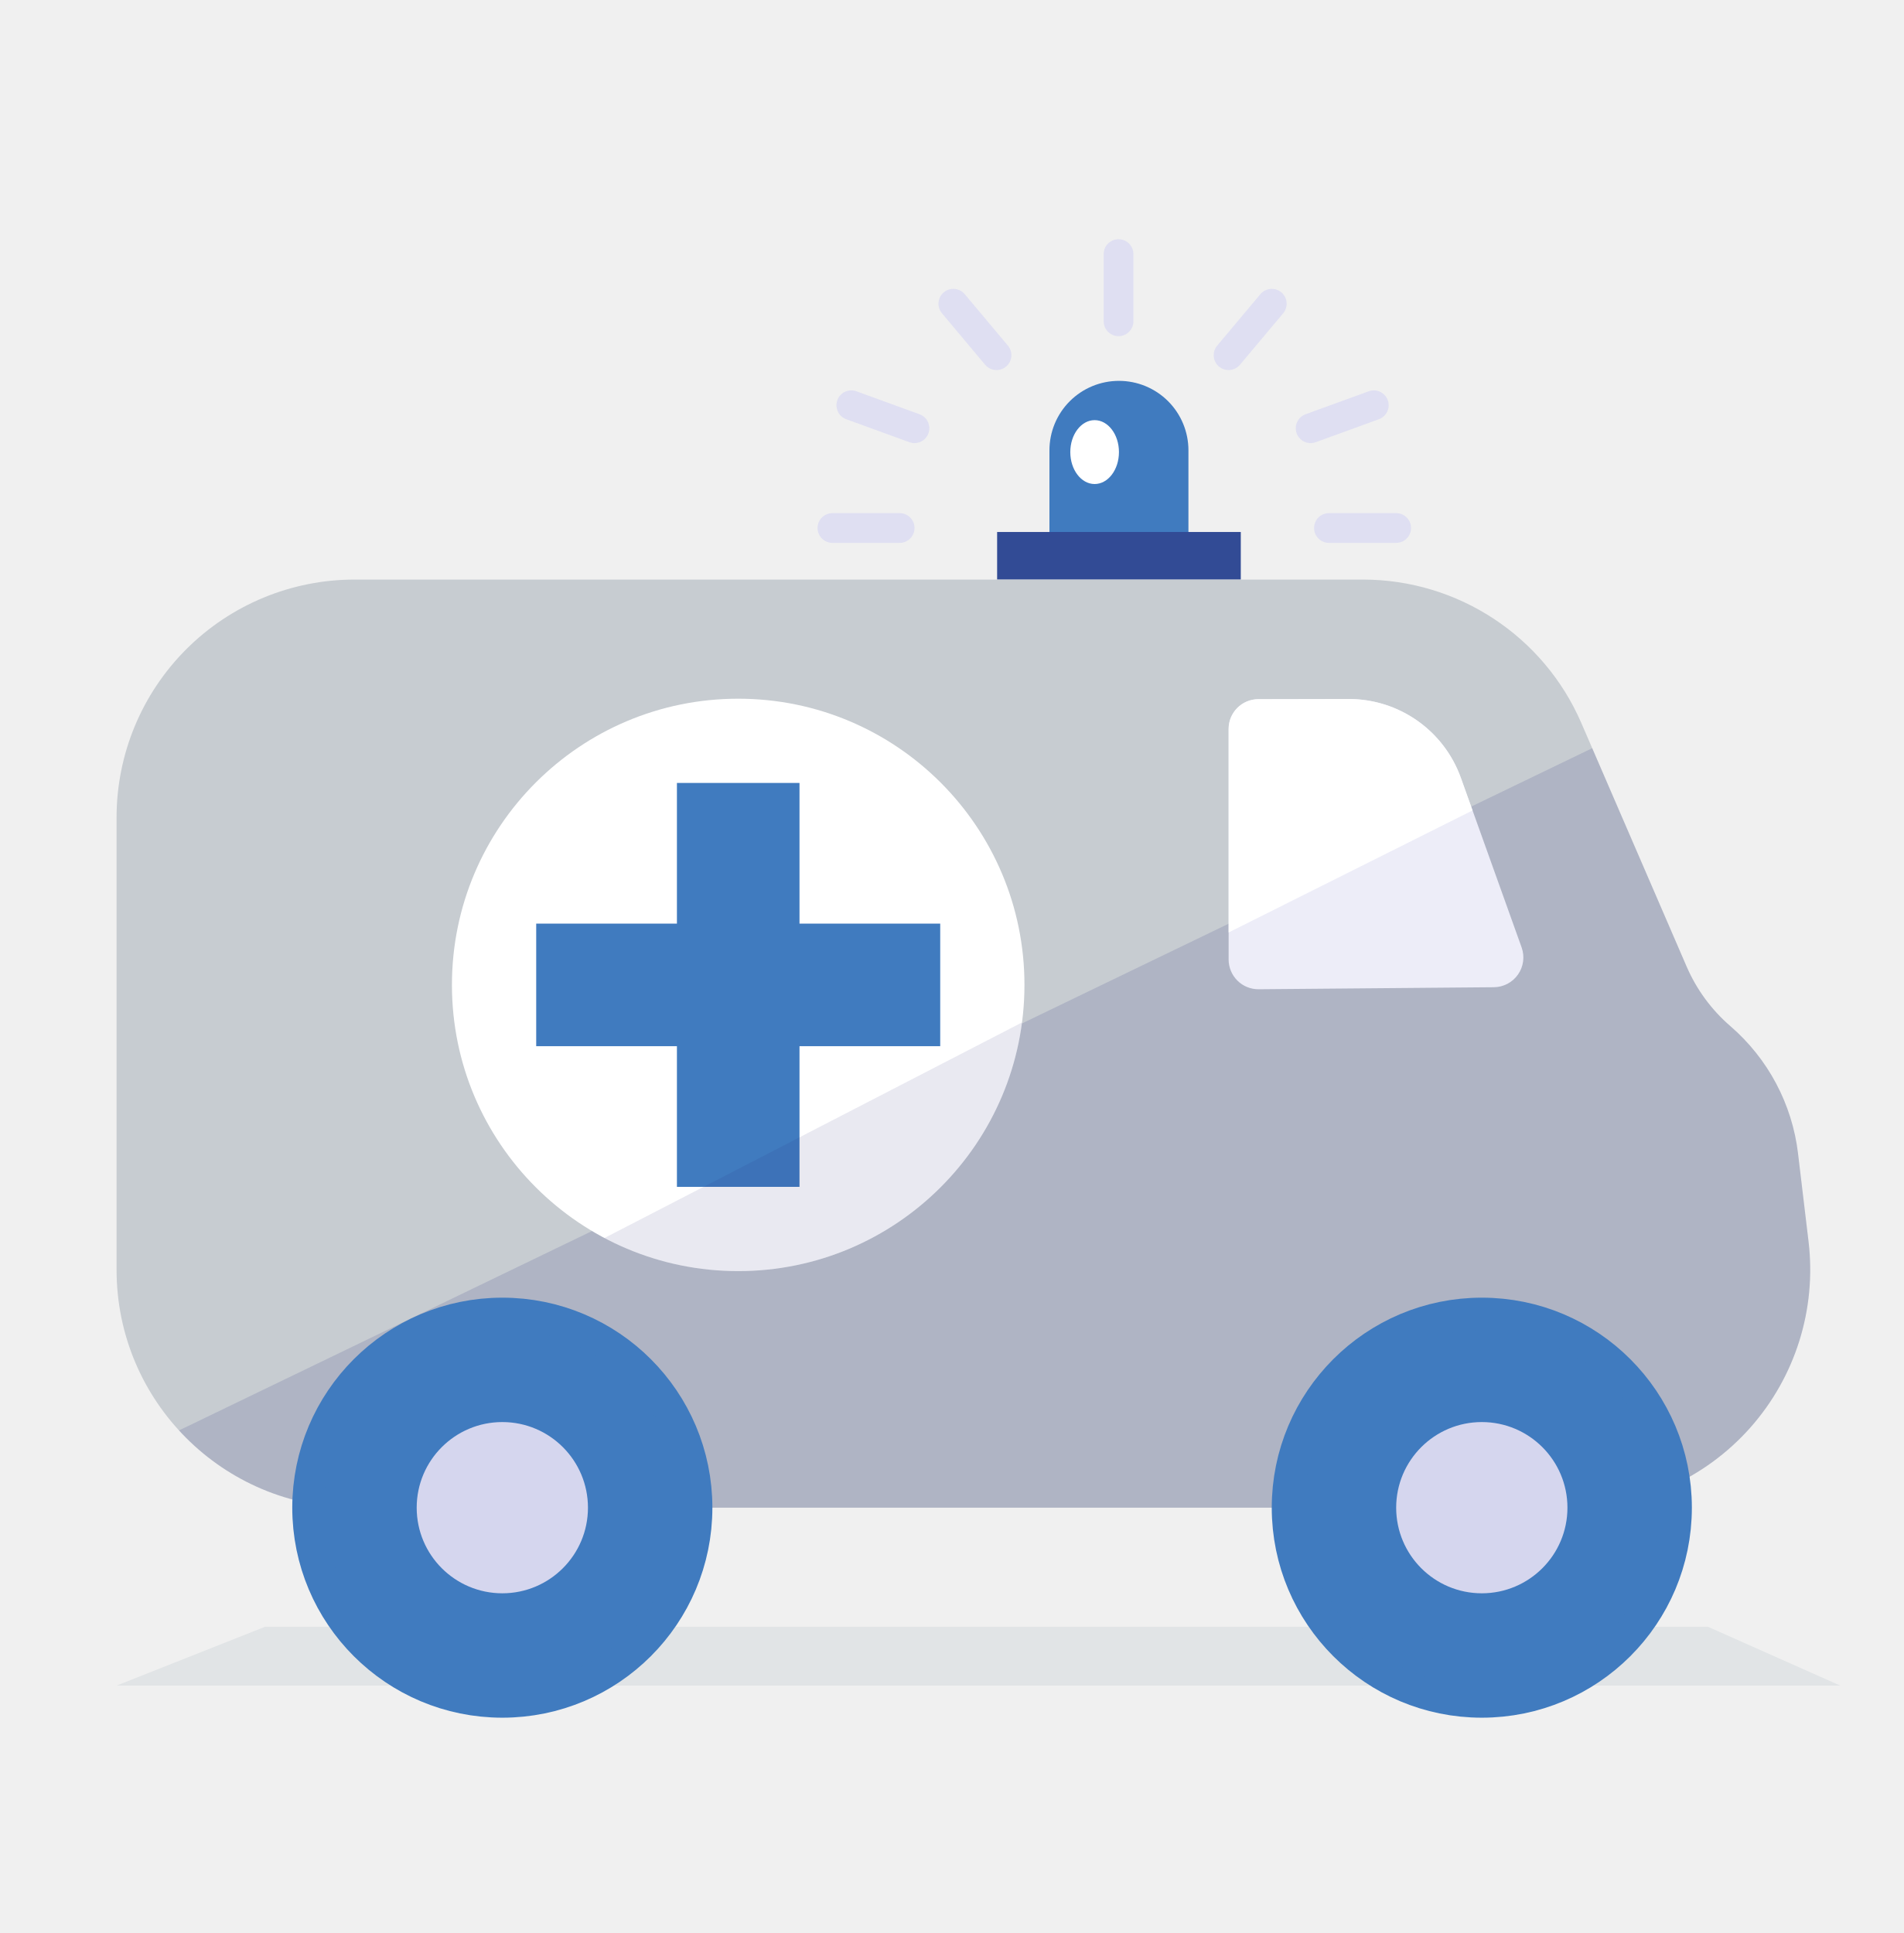
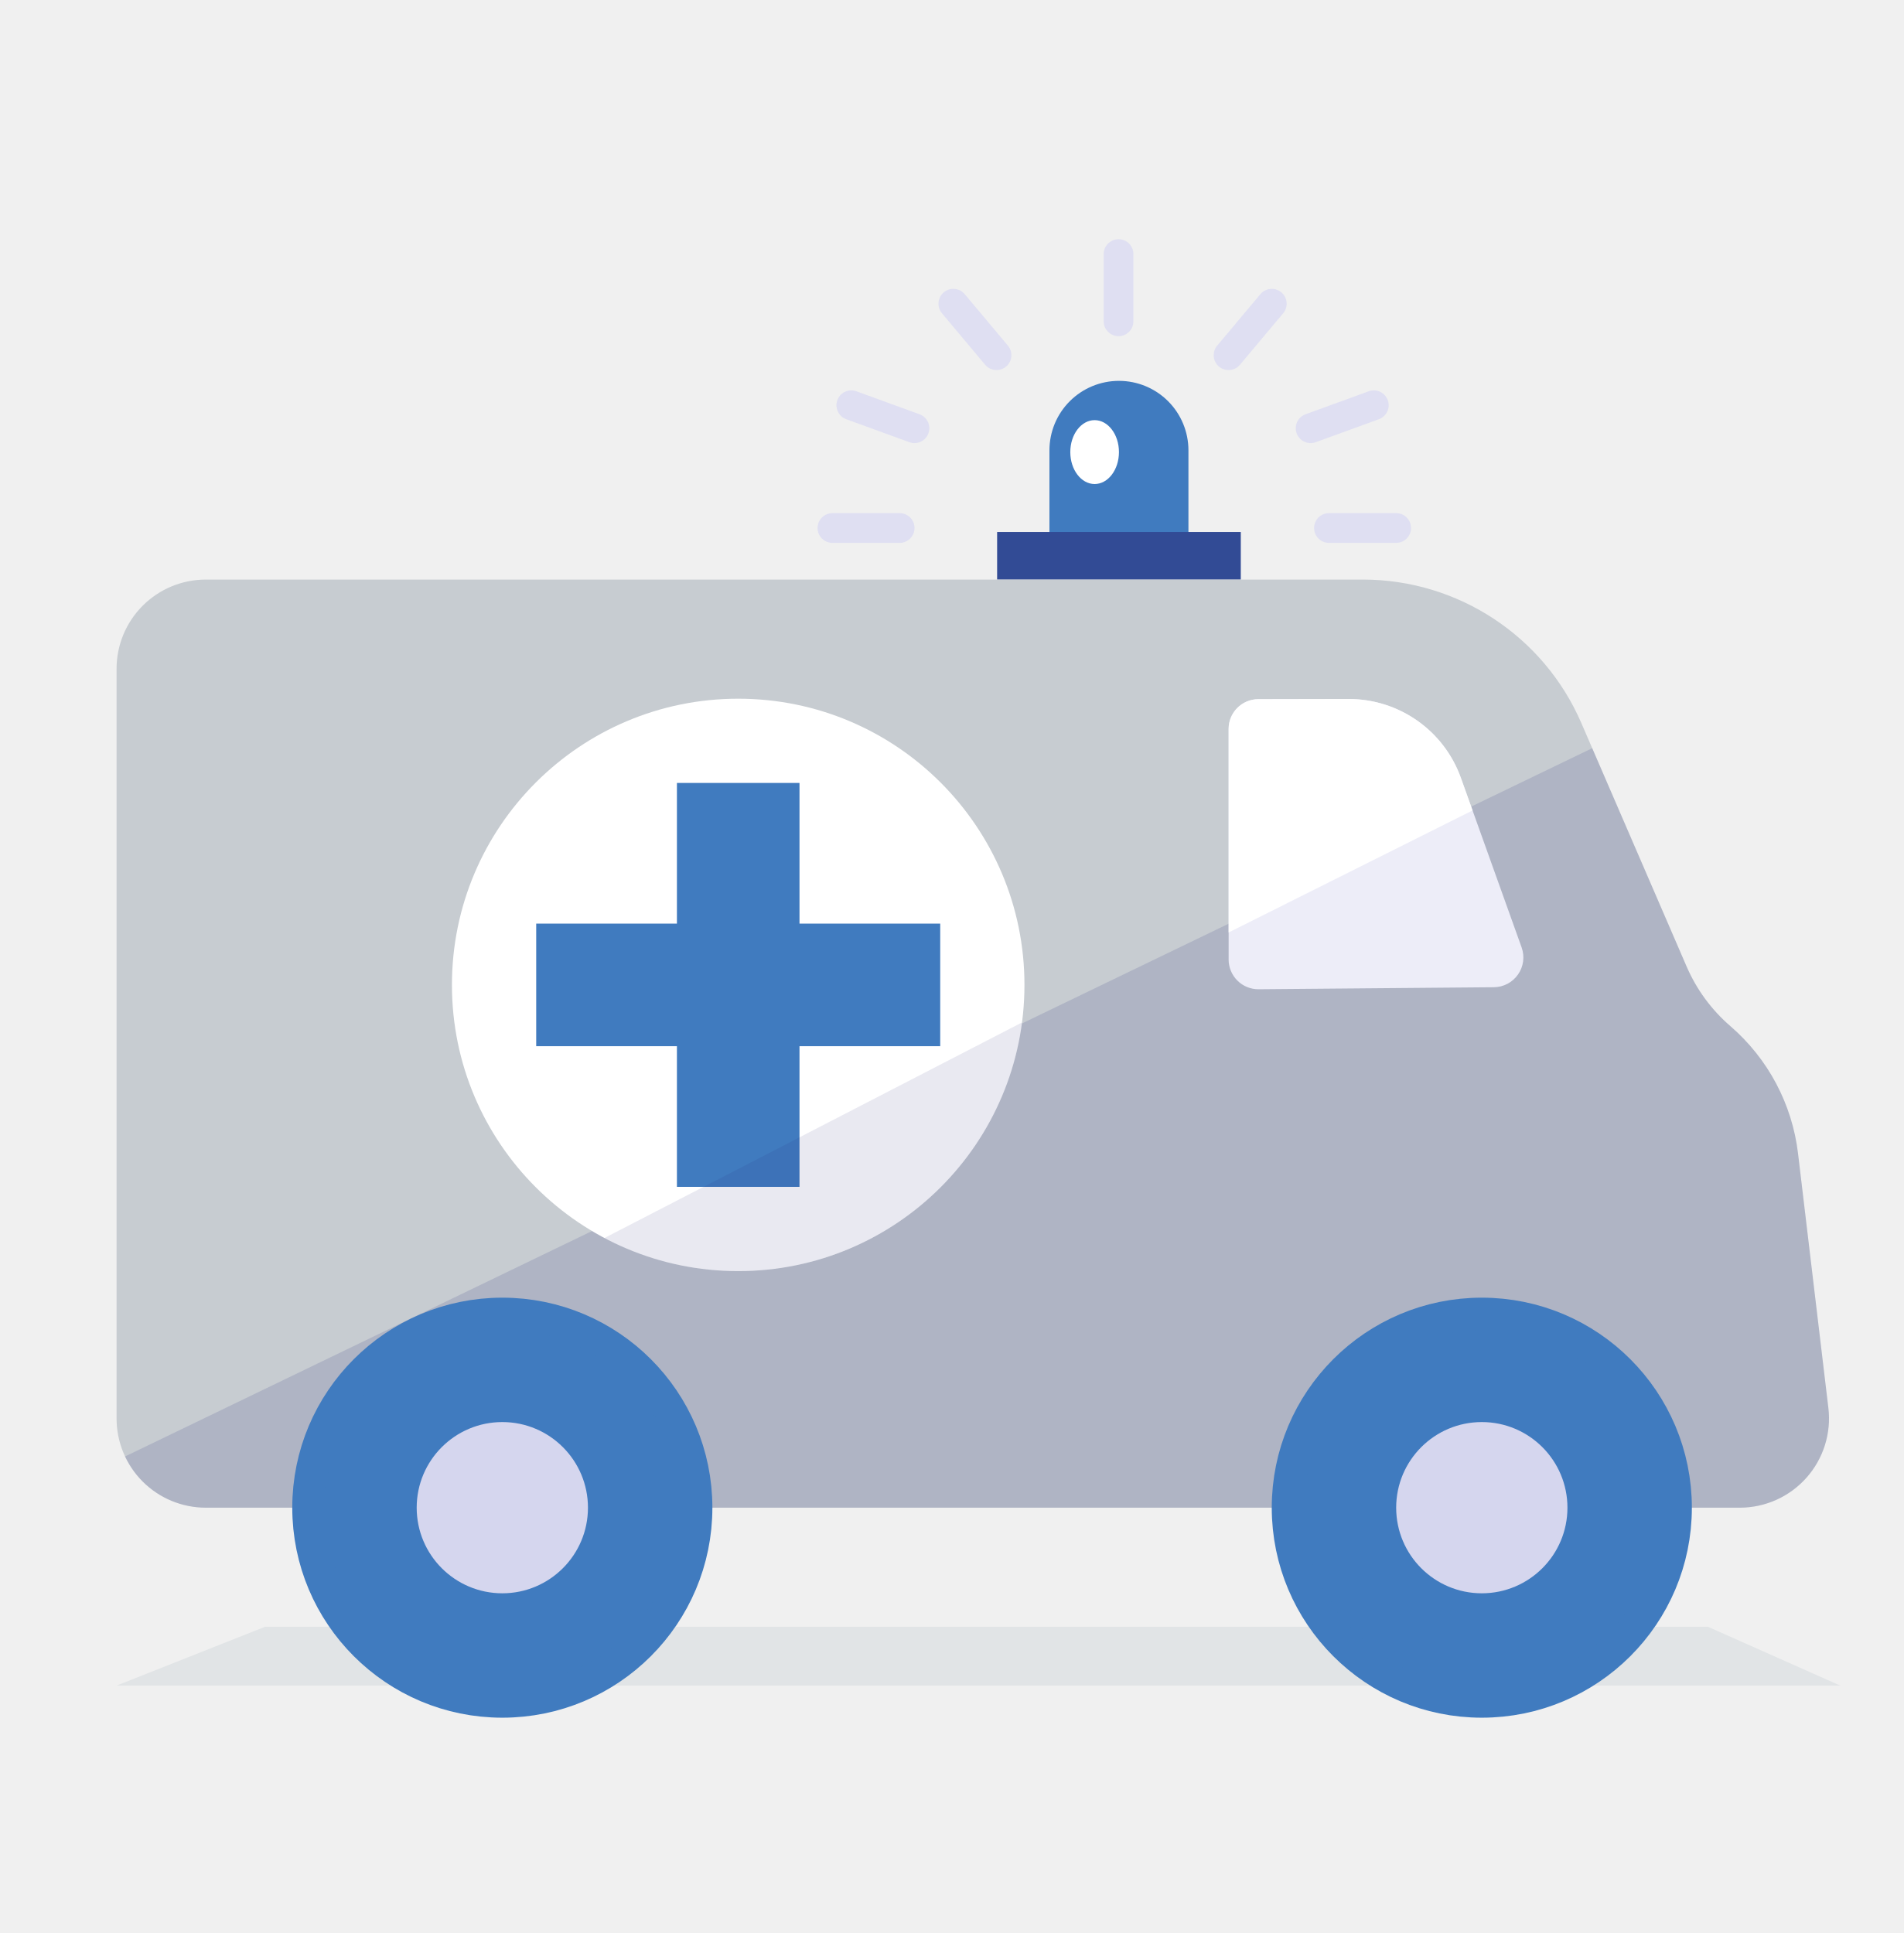
<svg xmlns="http://www.w3.org/2000/svg" width="100%" height="100%" viewBox="0 0 64 65" version="1.1" xml:space="preserve" style="fill-rule:evenodd;clip-rule:evenodd;stroke-linecap:round;stroke-miterlimit:1;">
  <rect id="Emergency-Response--muted" x="0" y="0.732" width="64" height="64" style="fill:none;" />
  <path d="M57.421,54.702L8.913,54.702L3.919,56.68L61.869,56.68L57.421,54.702Z" style="fill:#e1e4e6;" />
  <g>
    <path d="M39.955,15.143C39.955,14.523 39.709,13.929 39.271,13.491C38.833,13.053 38.239,12.807 37.619,12.807C37.619,12.807 37.618,12.807 37.618,12.807C36.999,12.807 36.404,13.053 35.966,13.491C35.528,13.929 35.282,14.523 35.282,15.143C35.282,16.686 35.282,18.426 35.282,18.426L39.955,18.426C39.955,18.426 39.955,16.686 39.955,15.143Z" style="fill:#407bbf;" />
    <rect x="33.523" y="17.889" width="8.192" height="1.601" style="fill:#324b95;" />
    <path d="M37.605,10.804L37.605,8.544" style="fill:none;stroke:#dfdff2;stroke-width:1px;" />
    <path d="M44.679,17.755L46.939,17.755" style="fill:none;stroke:#dfdff2;stroke-width:1px;" />
    <path d="M46.187,13.627L44.063,14.4" style="fill:none;stroke:#dfdff2;stroke-width:1px;" />
    <path d="M28.621,13.627L30.744,14.4" style="fill:none;stroke:#dfdff2;stroke-width:1px;" />
    <path d="M42.757,10.213L41.304,11.944" style="fill:none;stroke:#dfdff2;stroke-width:1px;" />
    <path d="M32.051,10.213L33.503,11.944" style="fill:none;stroke:#dfdff2;stroke-width:1px;" />
    <path d="M27.986,17.755L30.246,17.755" style="fill:none;stroke:#dfdff2;stroke-width:1px;" />
    <ellipse cx="36.801" cy="15.202" rx="0.818" ry="1.074" style="fill:#fff;" />
  </g>
-   <path d="M52.859,50.698C55.146,50.698 57.323,49.72 58.841,48.01C60.359,46.3 61.073,44.022 60.803,41.752C60.674,40.675 60.552,39.652 60.449,38.785C60.251,37.125 59.441,35.6 58.176,34.507C58.176,34.507 58.176,34.507 58.176,34.507C57.54,33.958 57.036,33.272 56.703,32.5C55.933,30.719 54.425,27.232 53.165,24.315C51.899,21.386 49.013,19.489 45.821,19.489C37.586,19.489 21.589,19.489 11.919,19.489C9.797,19.489 7.762,20.332 6.262,21.832C4.761,23.333 3.919,25.367 3.919,27.489C3.919,32.158 3.919,38.029 3.919,42.698C3.919,47.117 7.5,50.698 11.919,50.698C22.646,50.698 41.639,50.698 52.859,50.698Z" style="fill:#c7ccd1;" />
+   <path d="M58.49,50.698C59.348,50.698 60.164,50.331 60.733,49.69C61.303,49.049 61.571,48.195 61.469,47.343C61.158,44.736 60.734,41.172 60.449,38.785C60.251,37.125 59.441,35.6 58.176,34.507C58.176,34.507 58.176,34.507 58.176,34.507C57.54,33.958 57.036,33.272 56.703,32.5C55.933,30.719 54.425,27.232 53.165,24.315C51.899,21.386 49.013,19.489 45.821,19.489C35.91,19.489 14.754,19.489 6.919,19.489C6.123,19.489 5.36,19.805 4.797,20.368C4.235,20.93 3.919,21.694 3.919,22.489C3.919,28.453 3.919,41.735 3.919,47.698C3.919,48.494 4.235,49.257 4.797,49.82C5.36,50.382 6.123,50.698 6.919,50.698C16.772,50.698 48.107,50.698 58.49,50.698Z" style="fill:#c7ccd1;" />
  <clipPath id="_clip1">
-     <path d="M52.859,50.698C55.146,50.698 57.323,49.72 58.841,48.01C60.359,46.3 61.073,44.022 60.803,41.752C60.674,40.675 60.552,39.652 60.449,38.785C60.251,37.125 59.441,35.6 58.176,34.507C58.176,34.507 58.176,34.507 58.176,34.507C57.54,33.958 57.036,33.272 56.703,32.5C55.933,30.719 54.425,27.232 53.165,24.315C51.899,21.386 49.013,19.489 45.821,19.489C37.586,19.489 21.589,19.489 11.919,19.489C9.797,19.489 7.762,20.332 6.262,21.832C4.761,23.333 3.919,25.367 3.919,27.489C3.919,32.158 3.919,38.029 3.919,42.698C3.919,47.117 7.5,50.698 11.919,50.698C22.646,50.698 41.639,50.698 52.859,50.698Z" />
+     <path d="M58.49,50.698C59.348,50.698 60.164,50.331 60.733,49.69C61.303,49.049 61.571,48.195 61.469,47.343C61.158,44.736 60.734,41.172 60.449,38.785C60.251,37.125 59.441,35.6 58.176,34.507C58.176,34.507 58.176,34.507 58.176,34.507C57.54,33.958 57.036,33.272 56.703,32.5C55.933,30.719 54.425,27.232 53.165,24.315C51.899,21.386 49.013,19.489 45.821,19.489C35.91,19.489 14.754,19.489 6.919,19.489C6.123,19.489 5.36,19.805 4.797,20.368C4.235,20.93 3.919,21.694 3.919,22.489C3.919,28.453 3.919,41.735 3.919,47.698C3.919,48.494 4.235,49.257 4.797,49.82C5.36,50.382 6.123,50.698 6.919,50.698C16.772,50.698 48.107,50.698 58.49,50.698Z" />
  </clipPath>
  <g clip-path="url(#_clip1)">
    <path d="M61.869,21.132L0.638,50.698L0.638,57.269L61.869,57.269L61.869,21.132Z" style="fill:#2b307e;fill-opacity:0.153;" />
  </g>
  <circle cx="16.888" cy="50.698" r="5.982" style="fill:none;stroke:#407bbf;stroke-width:2.16px;" />
  <circle cx="16.888" cy="50.698" r="5.982" style="fill:#407bbf;" />
  <circle cx="49.818" cy="50.698" r="5.982" style="fill:none;stroke:#407bbf;stroke-width:2.16px;" />
  <circle cx="49.818" cy="50.698" r="5.982" style="fill:#407bbf;" />
  <circle cx="16.888" cy="50.698" r="2.879" style="fill:#d5d6ee;" />
  <circle cx="49.818" cy="50.698" r="2.879" style="fill:#d5d6ee;" />
  <path d="M49.114,26.156C48.543,24.563 47.032,23.502 45.34,23.505C44.263,23.507 43.103,23.509 42.304,23.511C41.753,23.512 41.306,23.959 41.306,24.511C41.306,26.38 41.306,30.388 41.306,32.265C41.306,32.531 41.413,32.787 41.602,32.975C41.791,33.163 42.048,33.267 42.315,33.265C44.166,33.249 48.11,33.215 50.224,33.197C50.547,33.194 50.85,33.035 51.035,32.769C51.221,32.504 51.266,32.165 51.157,31.86C50.633,30.398 49.777,28.007 49.114,26.156Z" style="fill:#ededf8;" />
  <clipPath id="_clip2">
    <path d="M49.114,26.156C48.543,24.563 47.032,23.502 45.34,23.505C44.263,23.507 43.103,23.509 42.304,23.511C41.753,23.512 41.306,23.959 41.306,24.511C41.306,26.38 41.306,30.388 41.306,32.265C41.306,32.531 41.413,32.787 41.602,32.975C41.791,33.163 42.048,33.267 42.315,33.265C44.166,33.249 48.11,33.215 50.224,33.197C50.547,33.194 50.85,33.035 51.035,32.769C51.221,32.504 51.266,32.165 51.157,31.86C50.633,30.398 49.777,28.007 49.114,26.156Z" />
  </clipPath>
  <g clip-path="url(#_clip2)">
    <path d="M37.474,33.273L51.631,26.189L49.166,21.99L37.381,21.882L37.474,33.273Z" style="fill:#fff;" />
  </g>
  <circle cx="24.818" cy="33.119" r="9.624" style="fill:#fff;" />
  <clipPath id="_clip3">
    <circle cx="24.818" cy="33.119" r="9.624" />
  </clipPath>
  <g clip-path="url(#_clip3)">
    <rect x="22.758" y="26.327" width="4.121" height="13.583" style="fill:#407bbf;" />
    <path d="M31.61,35.179L31.61,31.058L18.027,31.058L18.027,35.179L31.61,35.179Z" style="fill:#407bbf;" />
    <path d="M52.135,25.203L4.21,49.949L4.21,55.448L52.135,55.448L52.135,25.203Z" style="fill:#2b307e;fill-opacity:0.102;" />
  </g>
</svg>
